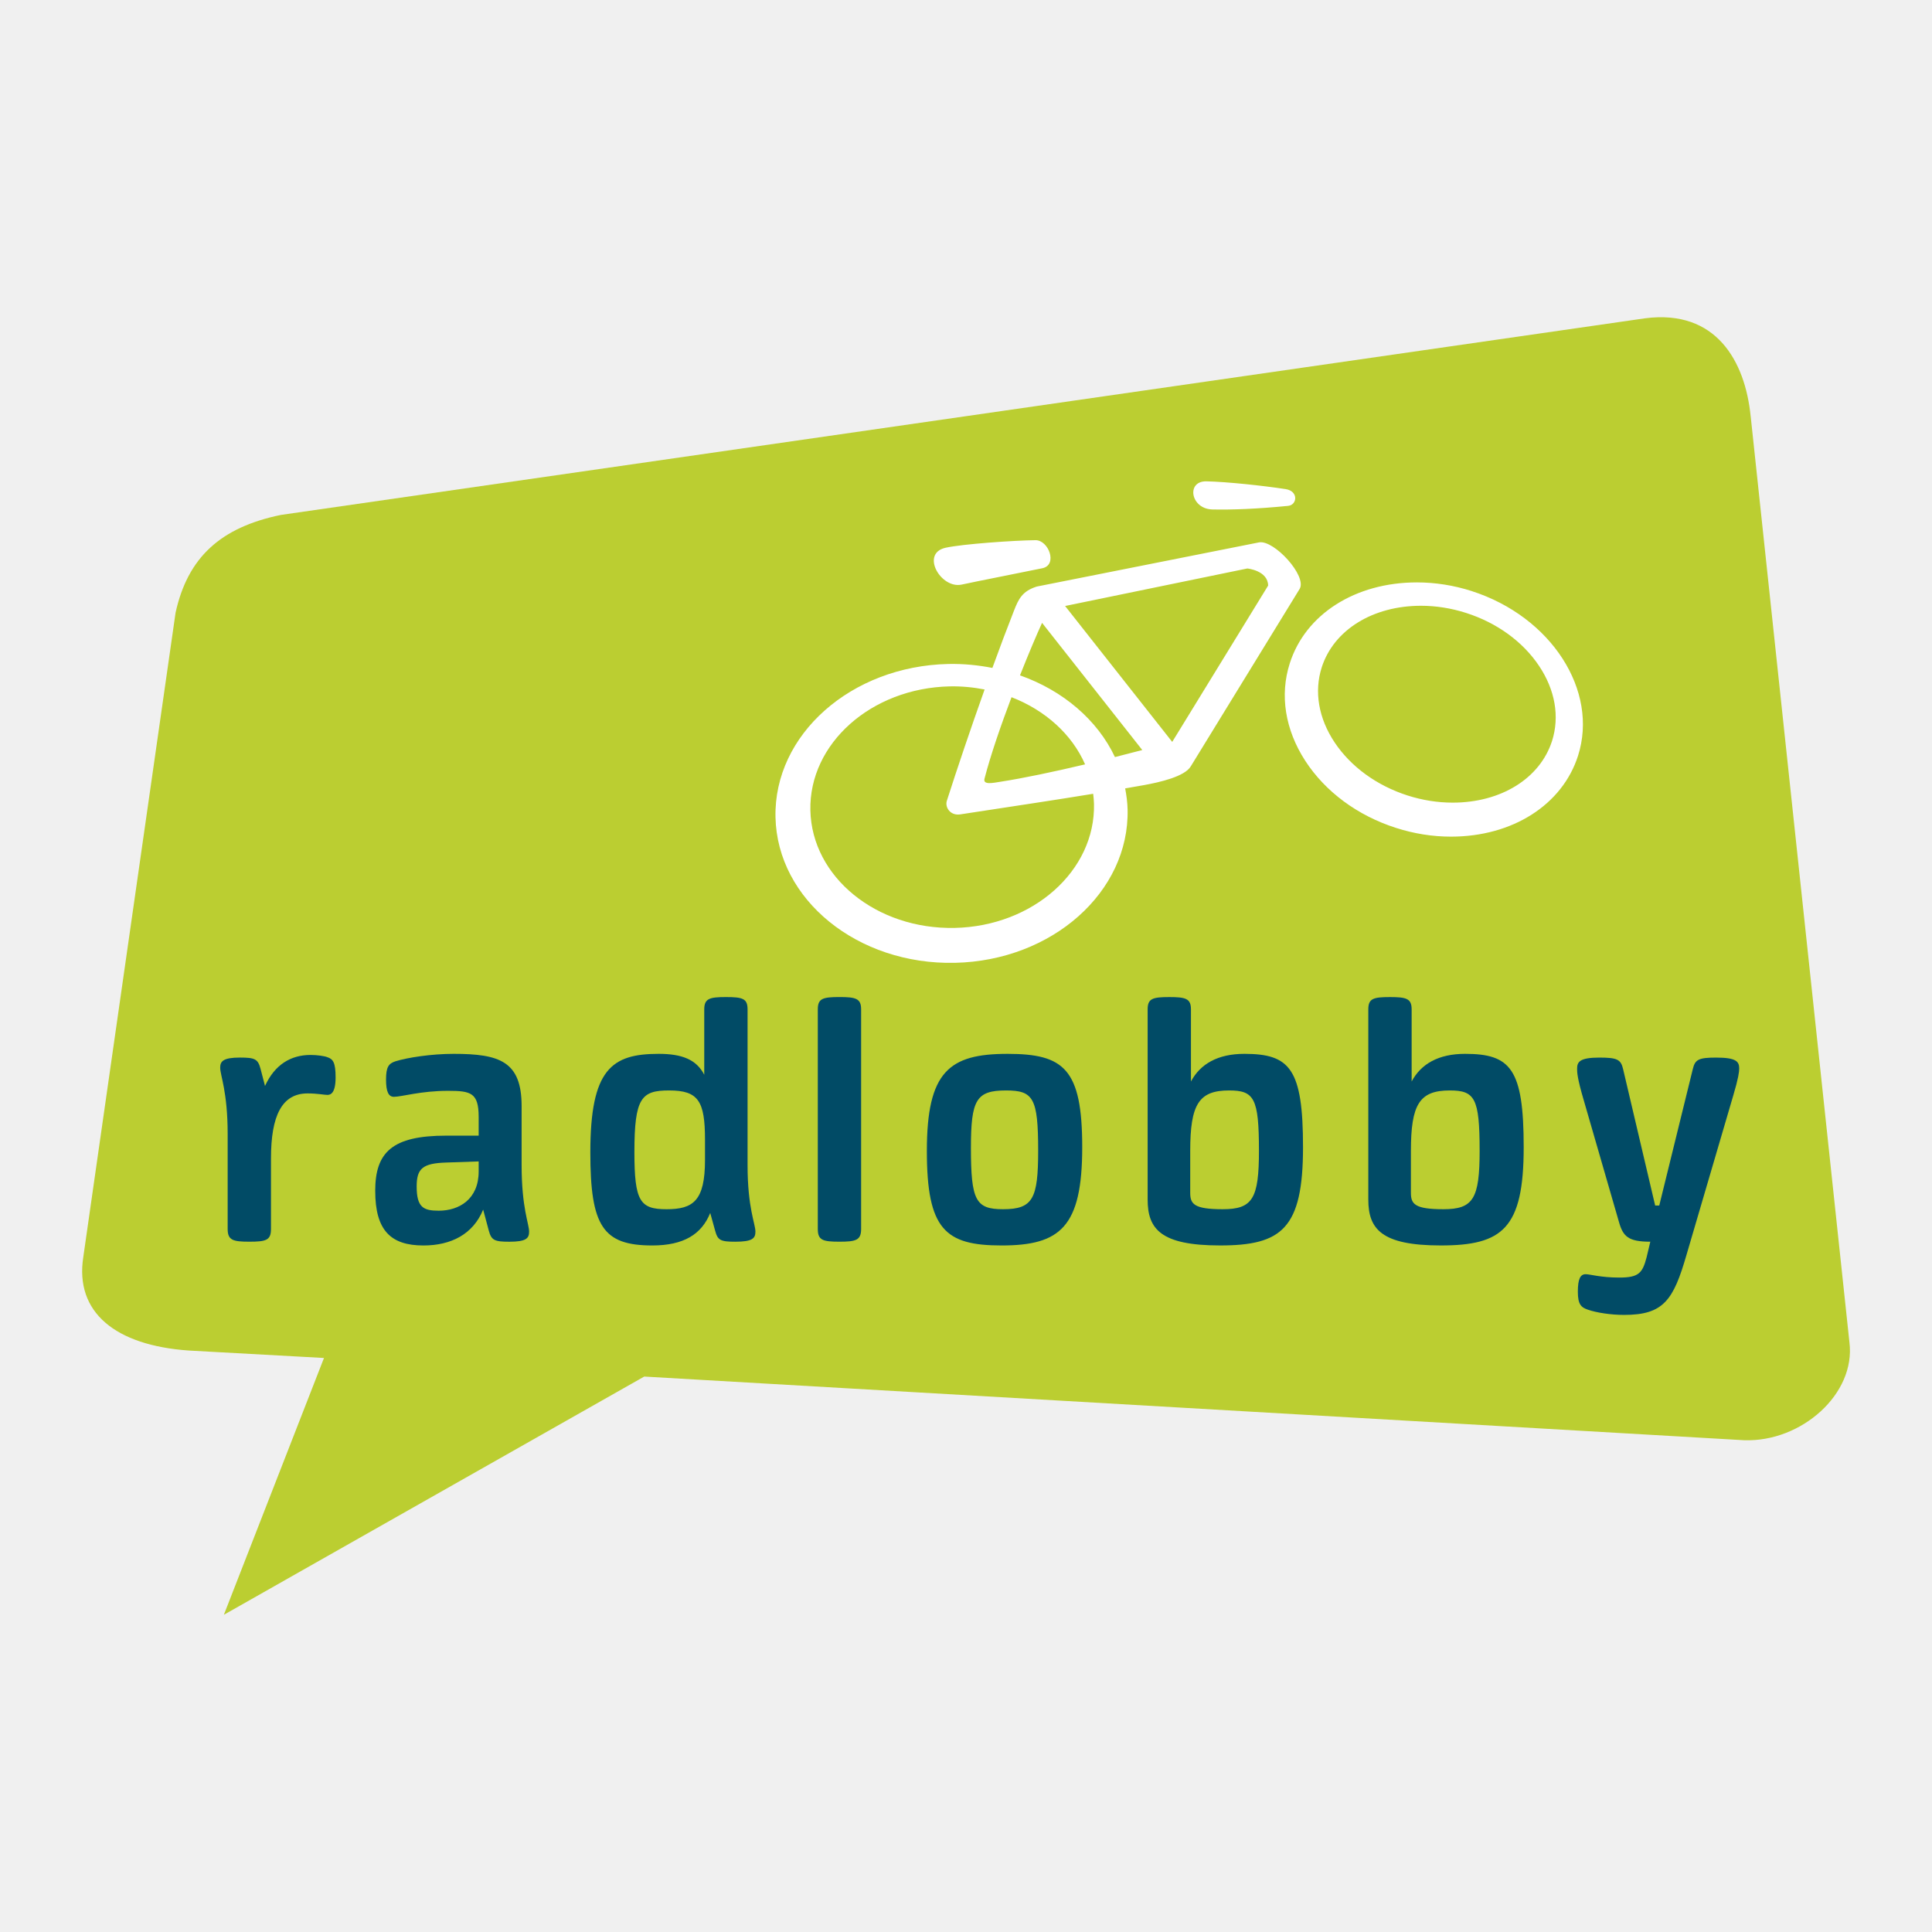
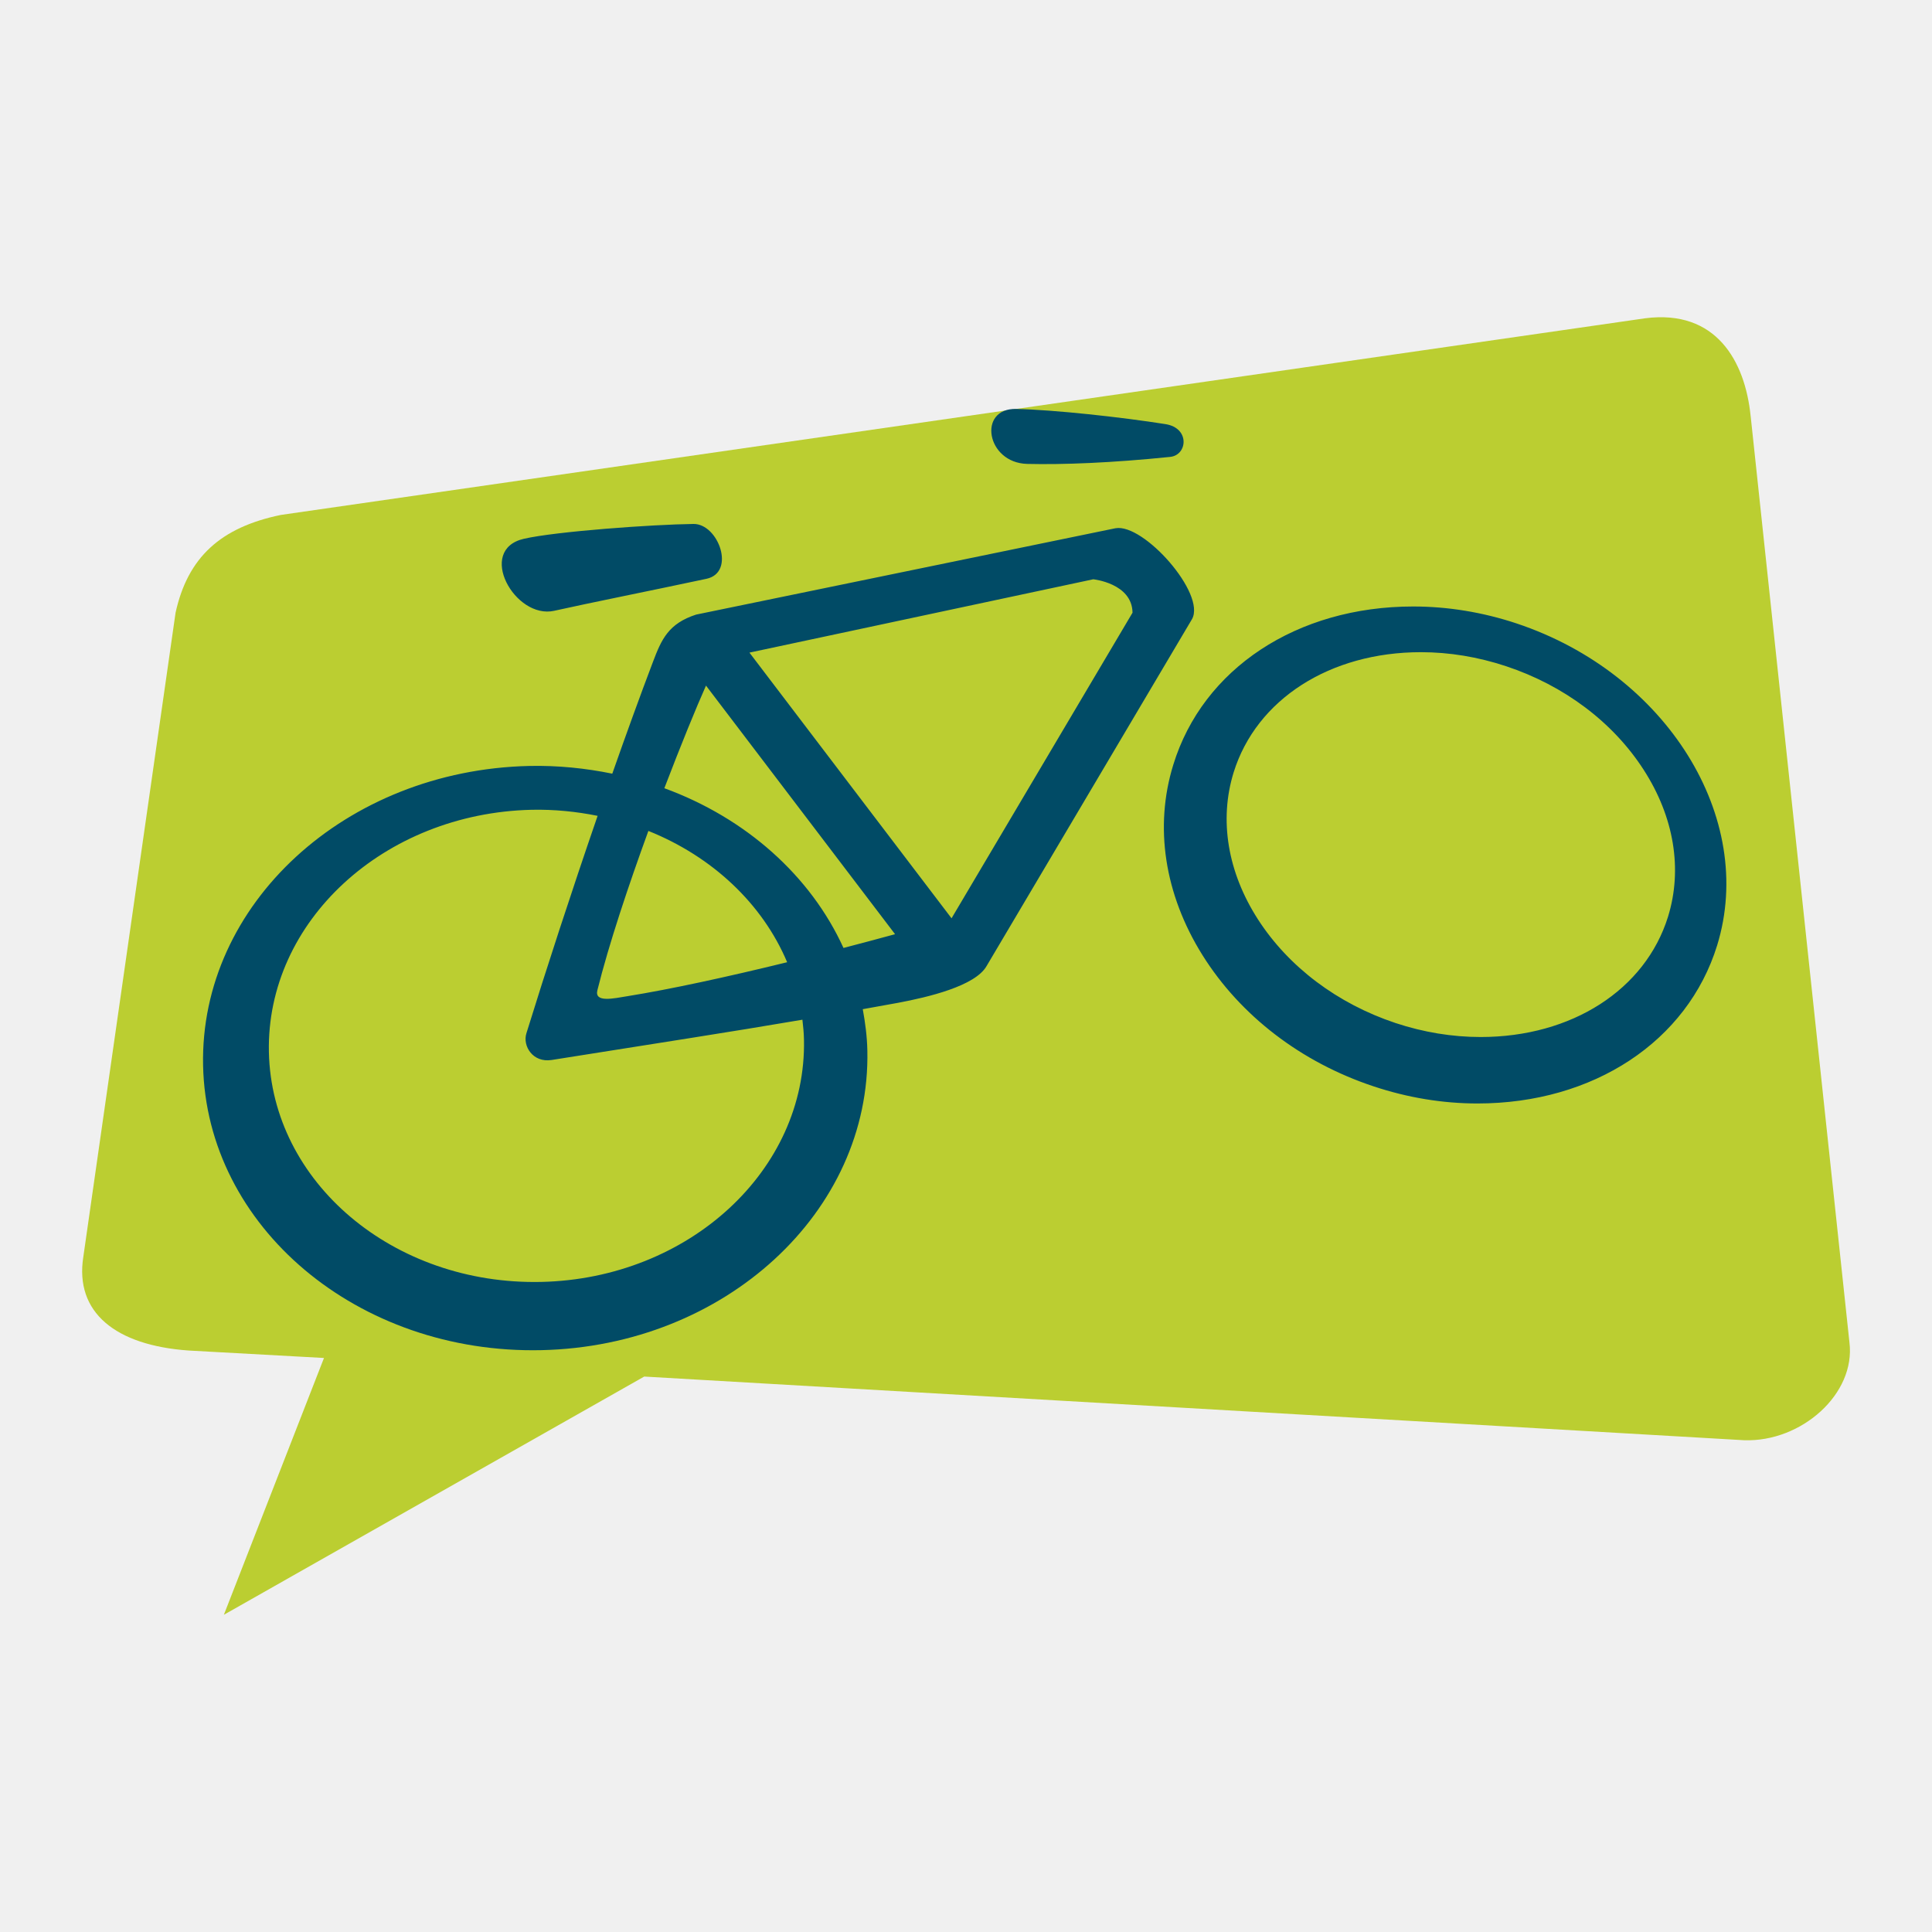
<svg xmlns="http://www.w3.org/2000/svg" version="1.1" viewBox="0 0 180 180">
  <g transform="translate(-18.487 10.373)">
    <path d="m181.59 28.395c-0.516-5.128-3.22-9.963-9.82-9.115l-127.11 18.321c-5.619 1.158-8.68 3.949-9.816 9.113l-8.595 60.018c-0.809 5.162 2.985 8.24 9.817 8.721l12.606 0.694-9.328 23.925 39.165-22.194 102.47 5.931c5.35 0.188 10.413-4.324 9.816-9.114l-9.203-86.3" fill="#bbce31" />
-     <g fill="#014b66">
-       <path d="m39.698 104.13v-8.838c0-3.967-0.696-5.463-0.696-6.195 0-0.591 0.278-0.939 1.844-0.939 1.393 0 1.671 0.138 1.914 1.044l0.418 1.601c0.904-1.984 2.401-2.889 4.244-2.889 0.627 0 1.323 0.106 1.567 0.21 0.522 0.173 0.765 0.488 0.765 1.879 0 1.46-0.452 1.634-0.765 1.634-0.279 0-0.94-0.139-1.844-0.139-2.401 0-3.411 2.088-3.411 6.055v6.577c0 1.044-0.451 1.183-2.018 1.183-1.531 0-2.018-0.139-2.018-1.183" />
-       <path d="m63.083 98.774v-0.94l-3.027 0.104c-2.192 0.07-2.749 0.557-2.749 2.227 0 1.949 0.625 2.261 2.053 2.261 1.913 0 3.723-1.077 3.723-3.652zm-9.639 1.809c0-3.618 1.6-5.15 6.612-5.15h3.027v-1.74c0-2.262-0.731-2.436-2.853-2.436-2.541 0-4.316 0.557-5.045 0.557-0.488 0-0.732-0.453-0.732-1.601 0-1.183 0.244-1.496 0.87-1.705 1.113-0.348 3.341-0.697 5.429-0.697 4.279 0 6.333 0.697 6.333 4.873v5.497c0 4.002 0.697 5.464 0.697 6.195 0 0.627-0.279 0.94-1.844 0.94-1.392 0-1.67-0.139-1.914-1.044l-0.522-1.948c-0.94 2.297-2.992 3.341-5.568 3.341-3.062 0-4.488-1.428-4.488-5.081" />
-       <path d="m84.17 97.693v-1.878c0-3.619-0.626-4.593-3.34-4.593-2.576 0-3.237 0.661-3.237 5.742 0 4.592 0.523 5.324 2.993 5.324 2.47 0 3.584-0.766 3.584-4.594zm-10.683-0.695c0-7.76 1.984-9.187 6.369-9.187 2.157 0 3.514 0.523 4.244 1.949v-6.089c0-1.01 0.487-1.15 2.019-1.15 1.565 0 2.017 0.14 2.017 1.15v14.509c0 4.002 0.732 5.464 0.732 6.195 0 0.627-0.279 0.94-1.879 0.94-1.392 0-1.636-0.139-1.879-1.044l-0.453-1.635c-0.801 1.984-2.471 3.028-5.394 3.028-4.593 0-5.776-1.775-5.776-8.665" />
-       <path d="m94.68 104.13v-20.461c0-1.01 0.452-1.15 2.018-1.15 1.53 0 2.018 0.14 2.018 1.15v20.461c0 1.044-0.488 1.183-2.018 1.183-1.566 0-2.018-0.139-2.018-1.183" />
-       <path d="m115.21 96.824c0-4.906-0.453-5.602-2.993-5.602-2.783 0-3.271 0.87-3.271 5.359 0 4.906 0.452 5.706 2.992 5.706 2.785 0 3.272-0.974 3.272-5.464zm-10.37 0.036c0-7.411 2.088-9.048 7.517-9.048 5.254 0 6.958 1.393 6.958 8.7 0 7.447-2.053 9.152-7.516 9.152-5.255 0-6.959-1.496-6.959-8.804" />
-       <path d="m135.78 96.824c0-4.906-0.452-5.602-2.784-5.602-2.818 0-3.619 1.287-3.619 5.637v3.897c0 1.044 0.349 1.531 3.027 1.531 2.784 0 3.377-0.974 3.377-5.464zm-10.37 4.56v-17.712c0-1.01 0.453-1.15 2.018-1.15 1.531 0 2.018 0.14 2.018 1.15v6.715c0.87-1.636 2.506-2.576 4.977-2.576 4.246 0 5.463 1.393 5.463 8.7 0 7.586-1.984 9.152-7.725 9.152-5.533 0-6.751-1.531-6.751-4.28" />
-       <path d="m156.34 96.824c0-4.906-0.452-5.602-2.783-5.602-2.82 0-3.619 1.287-3.619 5.637v3.897c0 1.044 0.348 1.531 3.027 1.531 2.784 0 3.376-0.974 3.376-5.464zm-10.371 4.56v-17.712c0-1.01 0.453-1.15 2.02-1.15 1.53 0 2.018 0.14 2.018 1.15v6.715c0.869-1.636 2.504-2.576 4.976-2.576 4.244 0 5.463 1.393 5.463 8.7 0 7.586-1.984 9.152-7.726 9.152-5.531 0-6.751-1.531-6.751-4.28" />
-       <path d="m167.51 88.16c1.634 0 1.983 0.174 2.191 1.044l2.993 12.736h0.383l3.131-12.736c0.21-0.87 0.558-1.044 2.158-1.044 1.845 0 2.158 0.348 2.158 1.008 0 0.314-0.07 0.905-0.558 2.541l-4.349 14.823c-1.219 4.211-2.123 5.602-5.811 5.602-1.253 0-2.576-0.209-3.376-0.486-0.627-0.21-0.939-0.487-0.939-1.671 0-1.218 0.244-1.635 0.73-1.635 0.418 0 1.393 0.313 3.133 0.313 1.809 0 2.158-0.418 2.541-1.88l0.348-1.461c-2.054 0-2.541-0.487-2.923-1.844l-3.271-11.31c-0.627-2.122-0.627-2.644-0.627-2.957 0-0.627 0.209-1.044 2.089-1.044" />
-     </g>
-     <path d="m127.7 58.748-9.98-12.662 16.977-3.495s1.919 0.186 1.94 1.592zm-5.336 1.413c-1.627-3.448-4.826-6.193-8.846-7.613 0.816-2.061 1.577-3.851 2.056-4.89l9.337 11.848c-0.843 0.223-1.695 0.441-2.547 0.655zm-14.923 15.917c-7.298 0.159-13.318-4.745-13.453-10.955-0.134-6.224 5.678-11.382 12.968-11.547 1.127-0.024 2.217 0.085 3.265 0.289-1.303 3.651-2.555 7.362-3.518 10.367-0.195 0.597 0.313 1.411 1.249 1.269 5.404-0.829 8.672-1.31 12.383-1.919 0.038 0.314 0.071 0.63 0.077 0.951 0.134 6.213-5.674 11.387-12.972 11.546zm5.288-21.494c3.153 1.22 5.634 3.467 6.853 6.258-2.977 0.705-5.775 1.291-7.871 1.616-0.698 0.11-1.661 0.327-1.5-0.283 0.561-2.18 1.529-4.975 2.517-7.59zm23.069-14.426-20.711 4.116c-1.365 0.425-1.711 1.177-2.13 2.248-0.65 1.651-1.331 3.467-2.011 5.334-1.318-0.259-2.689-0.397-4.106-0.368-9.07 0.199-16.268 6.59-16.102 14.278 0.168 7.691 7.648 13.763 16.713 13.565 9.056-0.196 16.266-6.594 16.091-14.286-0.015-0.67-0.104-1.322-0.226-1.965 0.565-0.098 1.143-0.198 1.755-0.306 1.46-0.265 3.799-0.795 4.359-1.751l10.146-16.535c0.697-1.21-2.388-4.571-3.778-4.33zm27.286 18.513c-1.123 3.484-4.755 5.736-9.253 5.736-1.406 0-2.821-0.225-4.205-0.667-2.87-0.923-5.281-2.677-6.792-4.938-1.502-2.252-1.929-4.74-1.202-7.008 1.123-3.479 4.753-5.729 9.249-5.729 1.405 0 2.819 0.226 4.201 0.668 2.87 0.919 5.283 2.67 6.795 4.933 1.505 2.248 1.932 4.738 1.208 7.005zm-7.475-13.974c-1.679-0.538-3.402-0.809-5.113-0.809-5.734 0-10.386 2.96-11.845 7.545-0.947 2.951-0.436 6.174 1.441 9.072 1.871 2.886 4.873 5.109 8.458 6.256 1.684 0.54 3.407 0.814 5.122 0.814 5.727 0 10.373-2.959 11.837-7.536 1.939-6.079-2.501-12.961-9.9-15.34zm-24.178-7.605c1.77 0.042 4.198-0.05 7.065-0.334 0.854-0.084 0.992-1.375-0.23-1.562-2.173-0.332-5.48-0.682-7.38-0.724-1.904-0.038-1.481 2.564 0.545 2.619zm-23.348 7c1.713-0.37 4.826-0.969 7.517-1.524 1.463-0.305 0.58-2.634-0.646-2.614-2.012 0.024-6.762 0.353-8.363 0.704-2.377 0.521-0.455 3.856 1.492 3.433" fill="#fff" />
+     <path d="m107.14 75.182-18.829-24.752 32.03-6.832s3.62 0.363 3.661 3.112zm-10.067 2.763c-3.069-6.739-9.105-12.106-16.69-14.882 1.539-4.028 2.975-7.528 3.88-9.56l17.615 23.161c-1.591 0.435-3.199 0.862-4.805 1.281zm-28.154 31.115c-13.769 0.311-25.126-9.275-25.38-21.415-0.252-12.167 10.711-22.249 24.466-22.572 2.126-0.046 4.182 0.166 6.16 0.564-2.458 7.138-4.82 14.391-6.636 20.266-0.367 1.166 0.591 2.758 2.356 2.48 10.196-1.621 16.361-2.56 23.361-3.752 0.071 0.615 0.135 1.231 0.145 1.86 0.254 12.145-10.704 22.259-24.473 22.57zm9.976-42.018c5.949 2.386 10.629 6.777 12.929 12.233-5.617 1.377-10.895 2.523-14.849 3.159-1.316 0.214-3.134 0.639-2.829-0.554 1.059-4.263 2.885-9.725 4.749-14.838zm43.523-28.201-39.073 8.046c-2.574 0.831-3.228 2.302-4.019 4.394-1.227 3.227-2.511 6.778-3.794 10.427-2.486-0.507-5.073-0.777-7.746-0.719-17.112 0.39-30.69 12.883-30.378 27.911 0.318 15.035 14.428 26.904 31.53 26.518 17.084-0.383 30.687-12.89 30.358-27.927-0.028-1.31-0.197-2.584-0.427-3.841 1.065-0.191 2.156-0.388 3.312-0.598 2.754-0.518 7.167-1.554 8.224-3.422l19.141-32.324c1.316-2.365-4.505-8.935-7.128-8.464zm51.477 36.189c-2.118 6.811-8.971 11.213-17.457 11.213-2.652 0-5.322-0.439-7.934-1.303-5.415-1.805-9.964-5.233-12.813-9.653-2.834-4.402-3.64-9.267-2.268-13.7 2.118-6.801 8.967-11.198 17.449-11.198 2.65 0 5.318 0.442 7.926 1.305 5.415 1.796 9.968 5.219 12.819 9.643 2.84 4.396 3.645 9.262 2.278 13.693zm-14.102-27.316c-3.168-1.051-6.418-1.582-9.647-1.582-10.818 0-19.594 5.787-22.347 14.748-1.787 5.77-0.823 12.069 2.719 17.734 3.531 5.642 9.194 9.988 15.956 12.23 3.178 1.055 6.428 1.591 9.664 1.591 10.804 0 19.569-5.784 22.332-14.732 3.659-11.883-4.718-25.337-18.677-29.988zm-45.615-14.866c3.34 0.081 7.921-0.097 13.329-0.653 1.612-0.164 1.871-2.689-0.433-3.053-4.1-0.649-10.338-1.334-13.922-1.415-3.592-0.075-2.794 5.012 1.027 5.121zm-44.049 13.683c3.232-0.723 9.105-1.894 14.181-2.979 2.761-0.596 1.095-5.148-1.219-5.109-3.795 0.046-12.757 0.69-15.778 1.377-4.485 1.019-0.859 7.539 2.816 6.712" fill="#014b66" />
  </g>
</svg>
